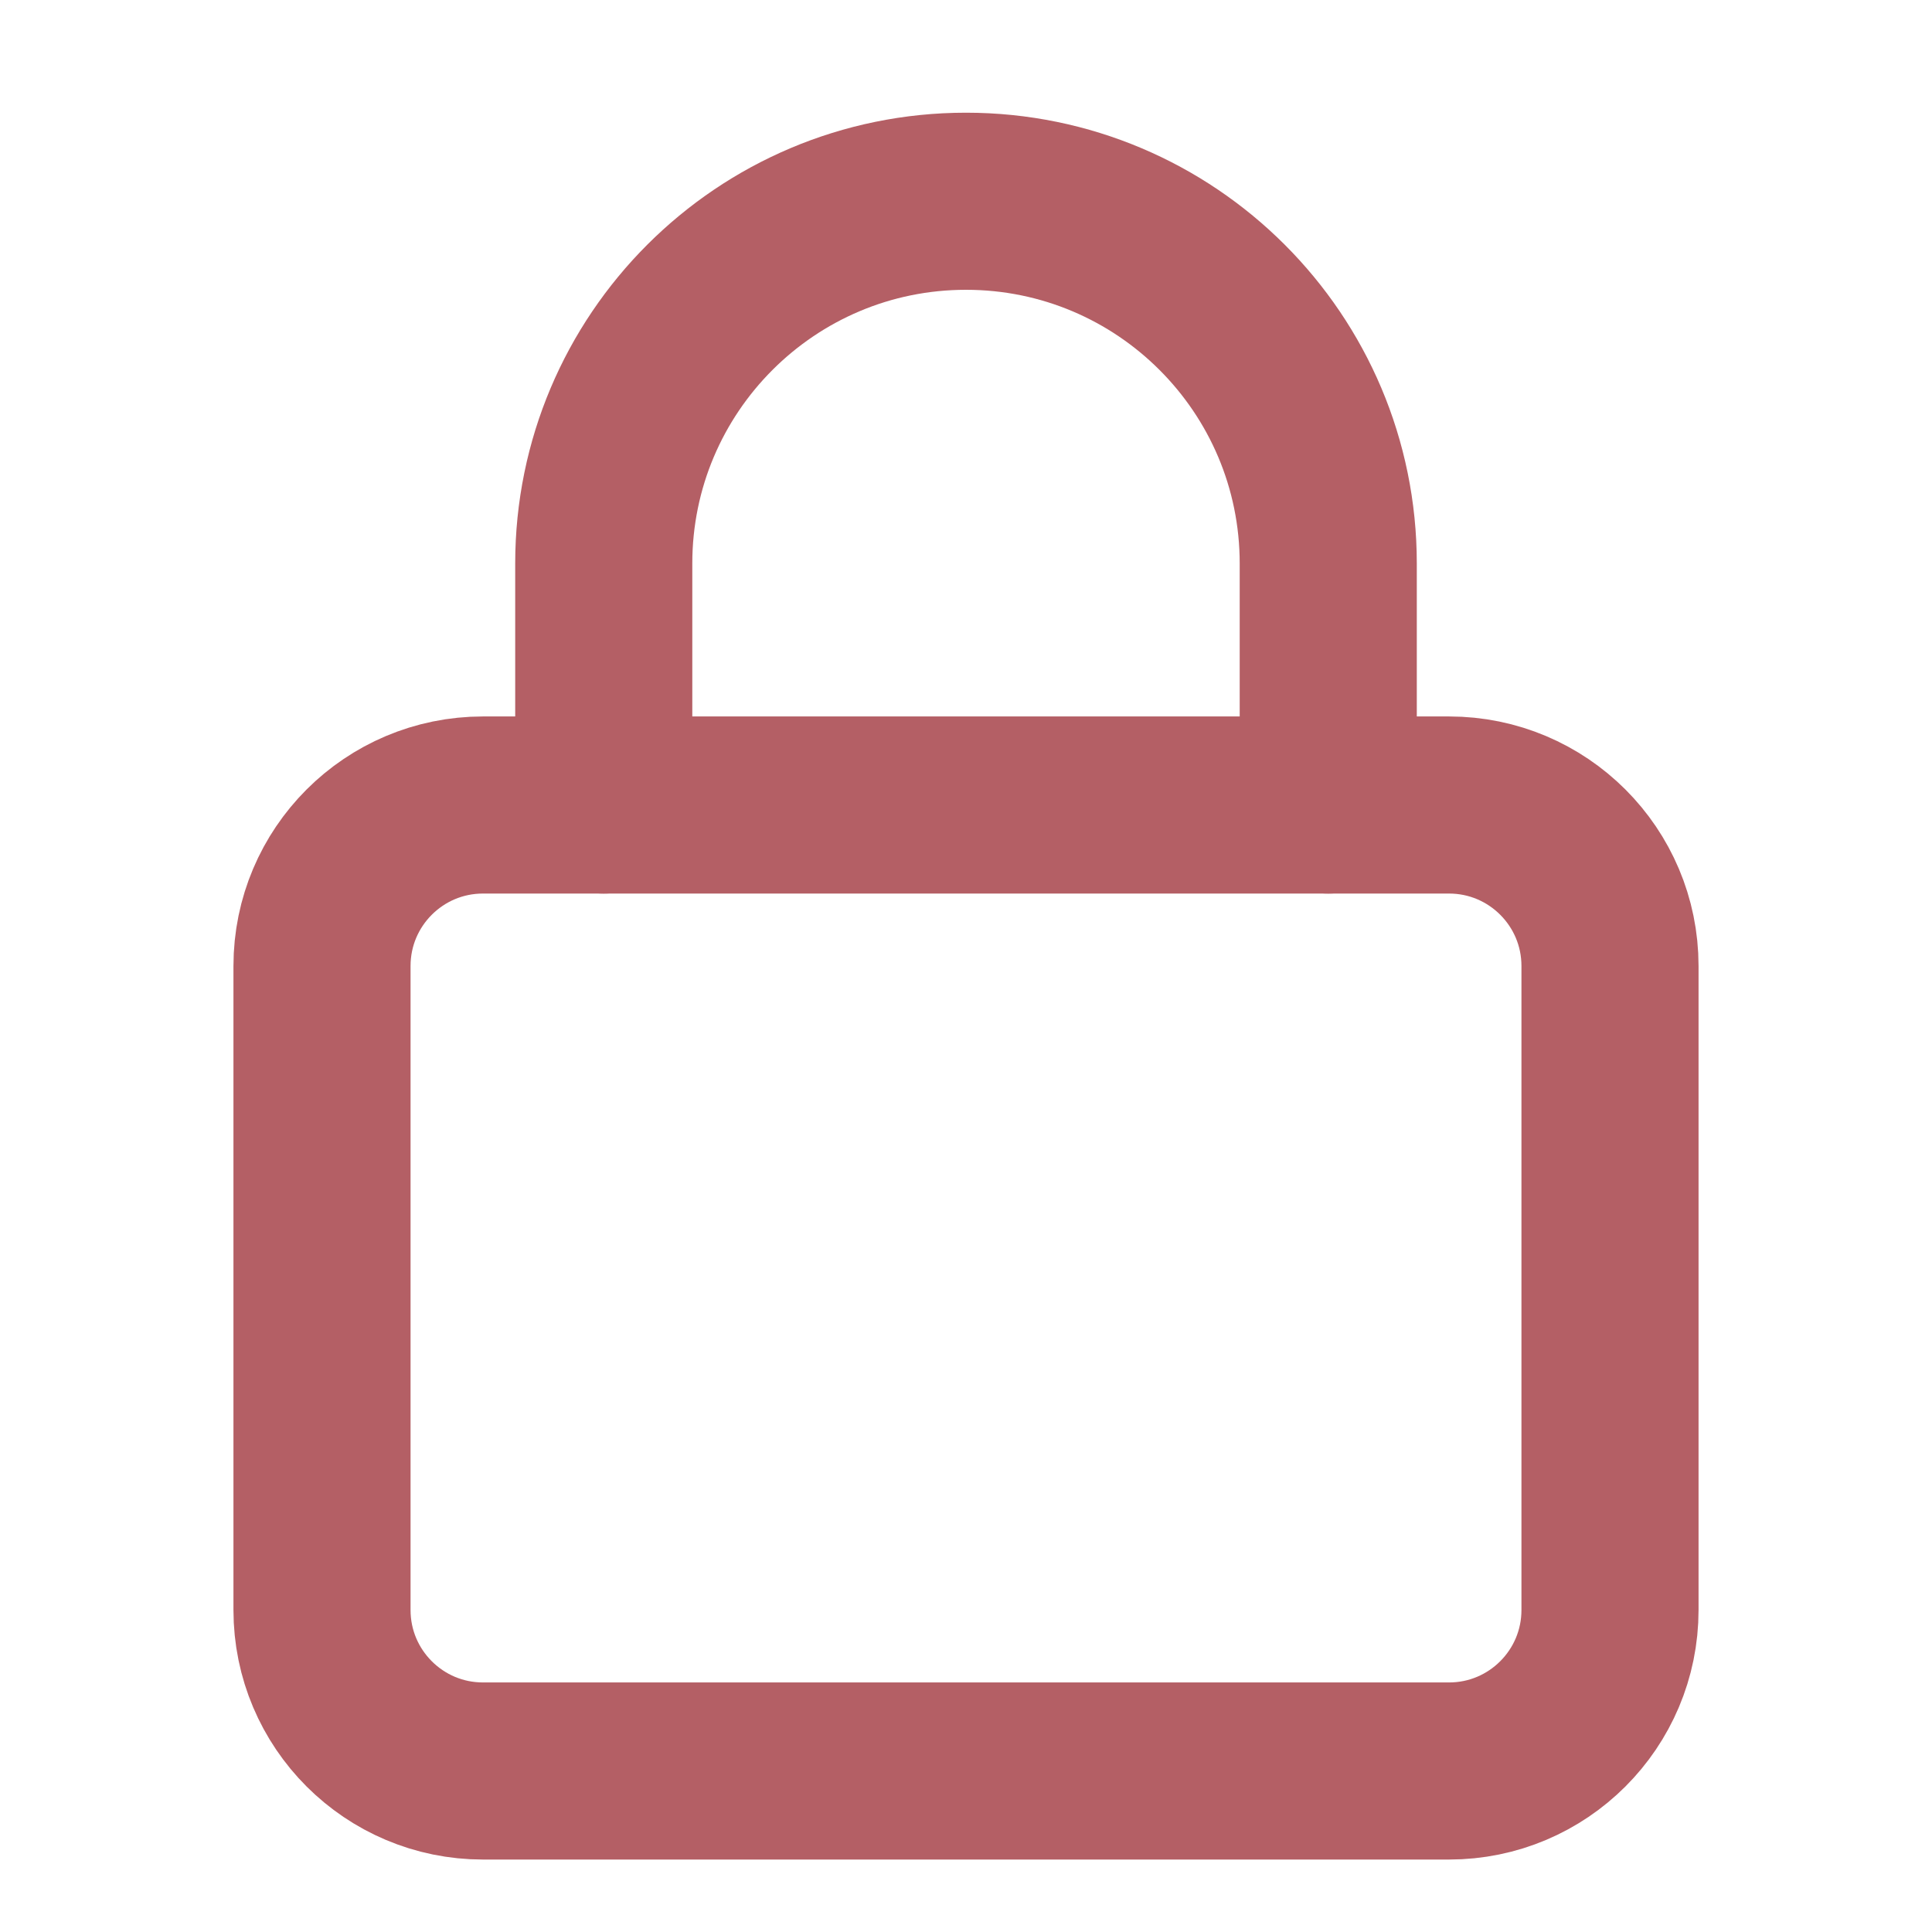
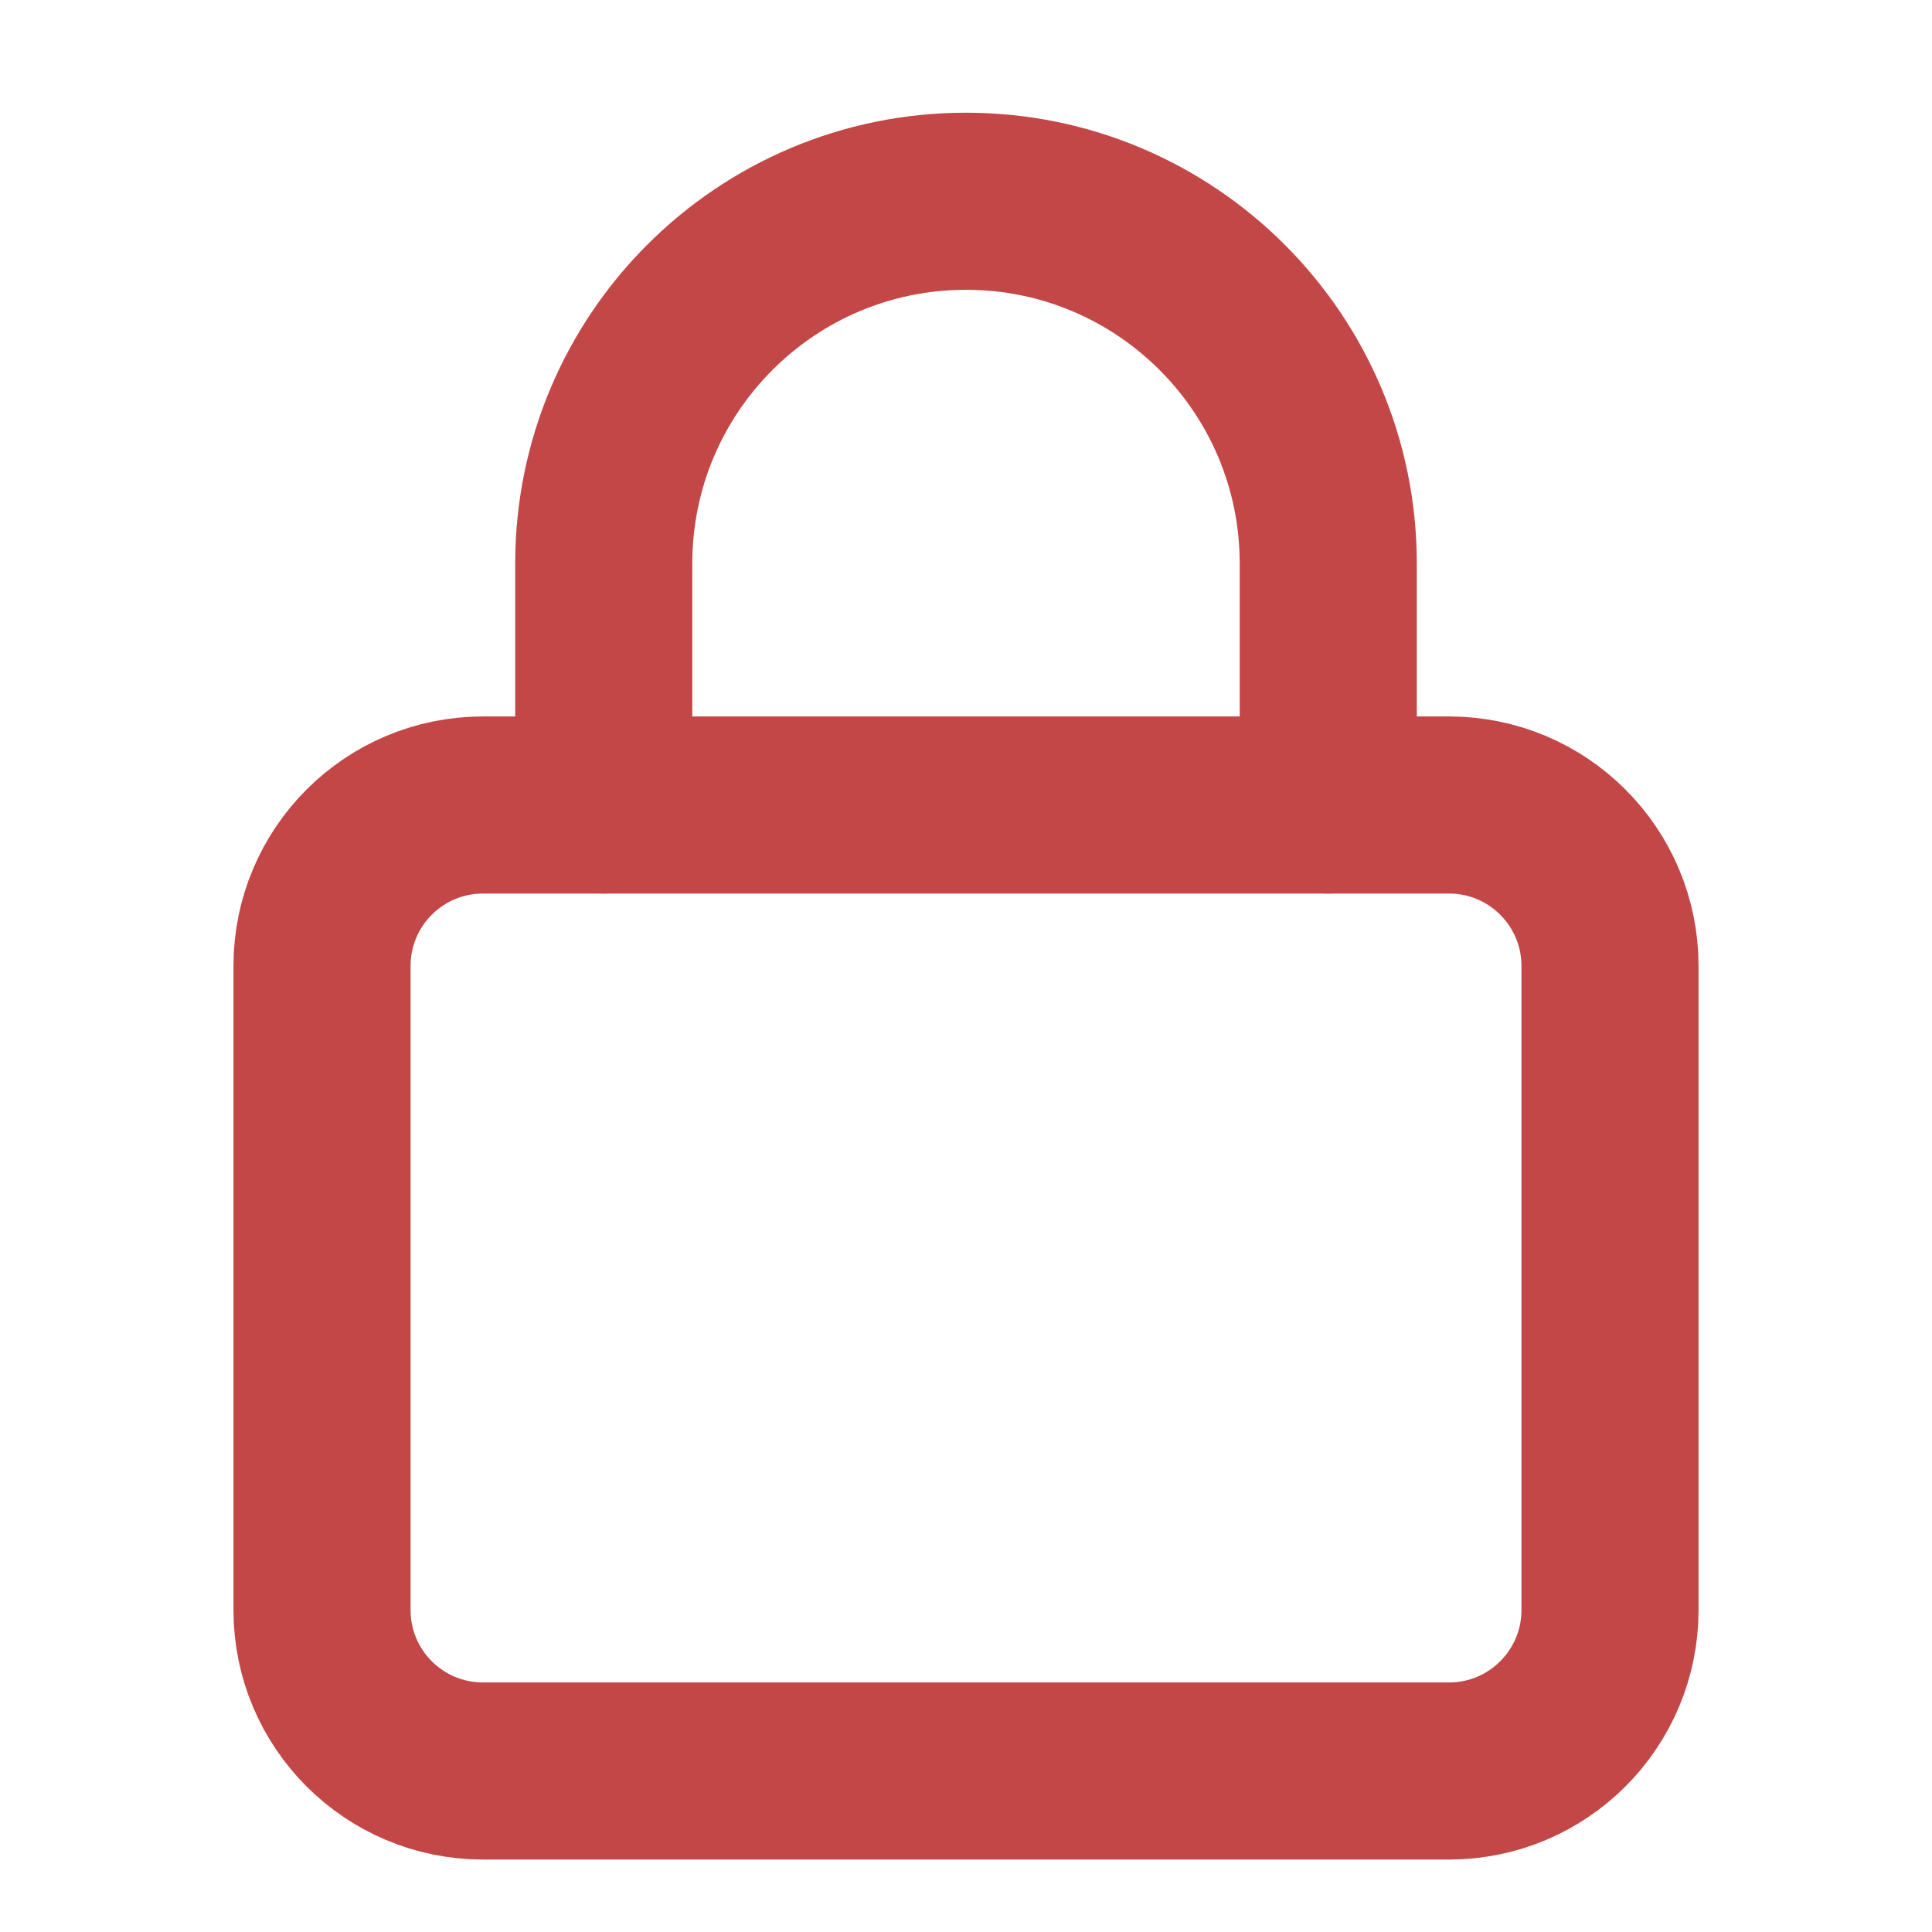
- <svg xmlns="http://www.w3.org/2000/svg" viewBox="0 0 24 24" width="24" height="24" fill="none" stroke="#b45f65" stroke-width="2.2" stroke-linecap="round" stroke-linejoin="round">
+ <svg xmlns="http://www.w3.org/2000/svg" viewBox="0 0 24 24" width="24" height="24" fill="none" stroke="#c44747" stroke-width="2.2" stroke-linecap="round" stroke-linejoin="round">
  <rect x="4" y="10" width="16" height="12" rx="2" />
  <path d="M7.5 10V7a4.5 4.5 0 0 1 9 0v3" />
</svg>
